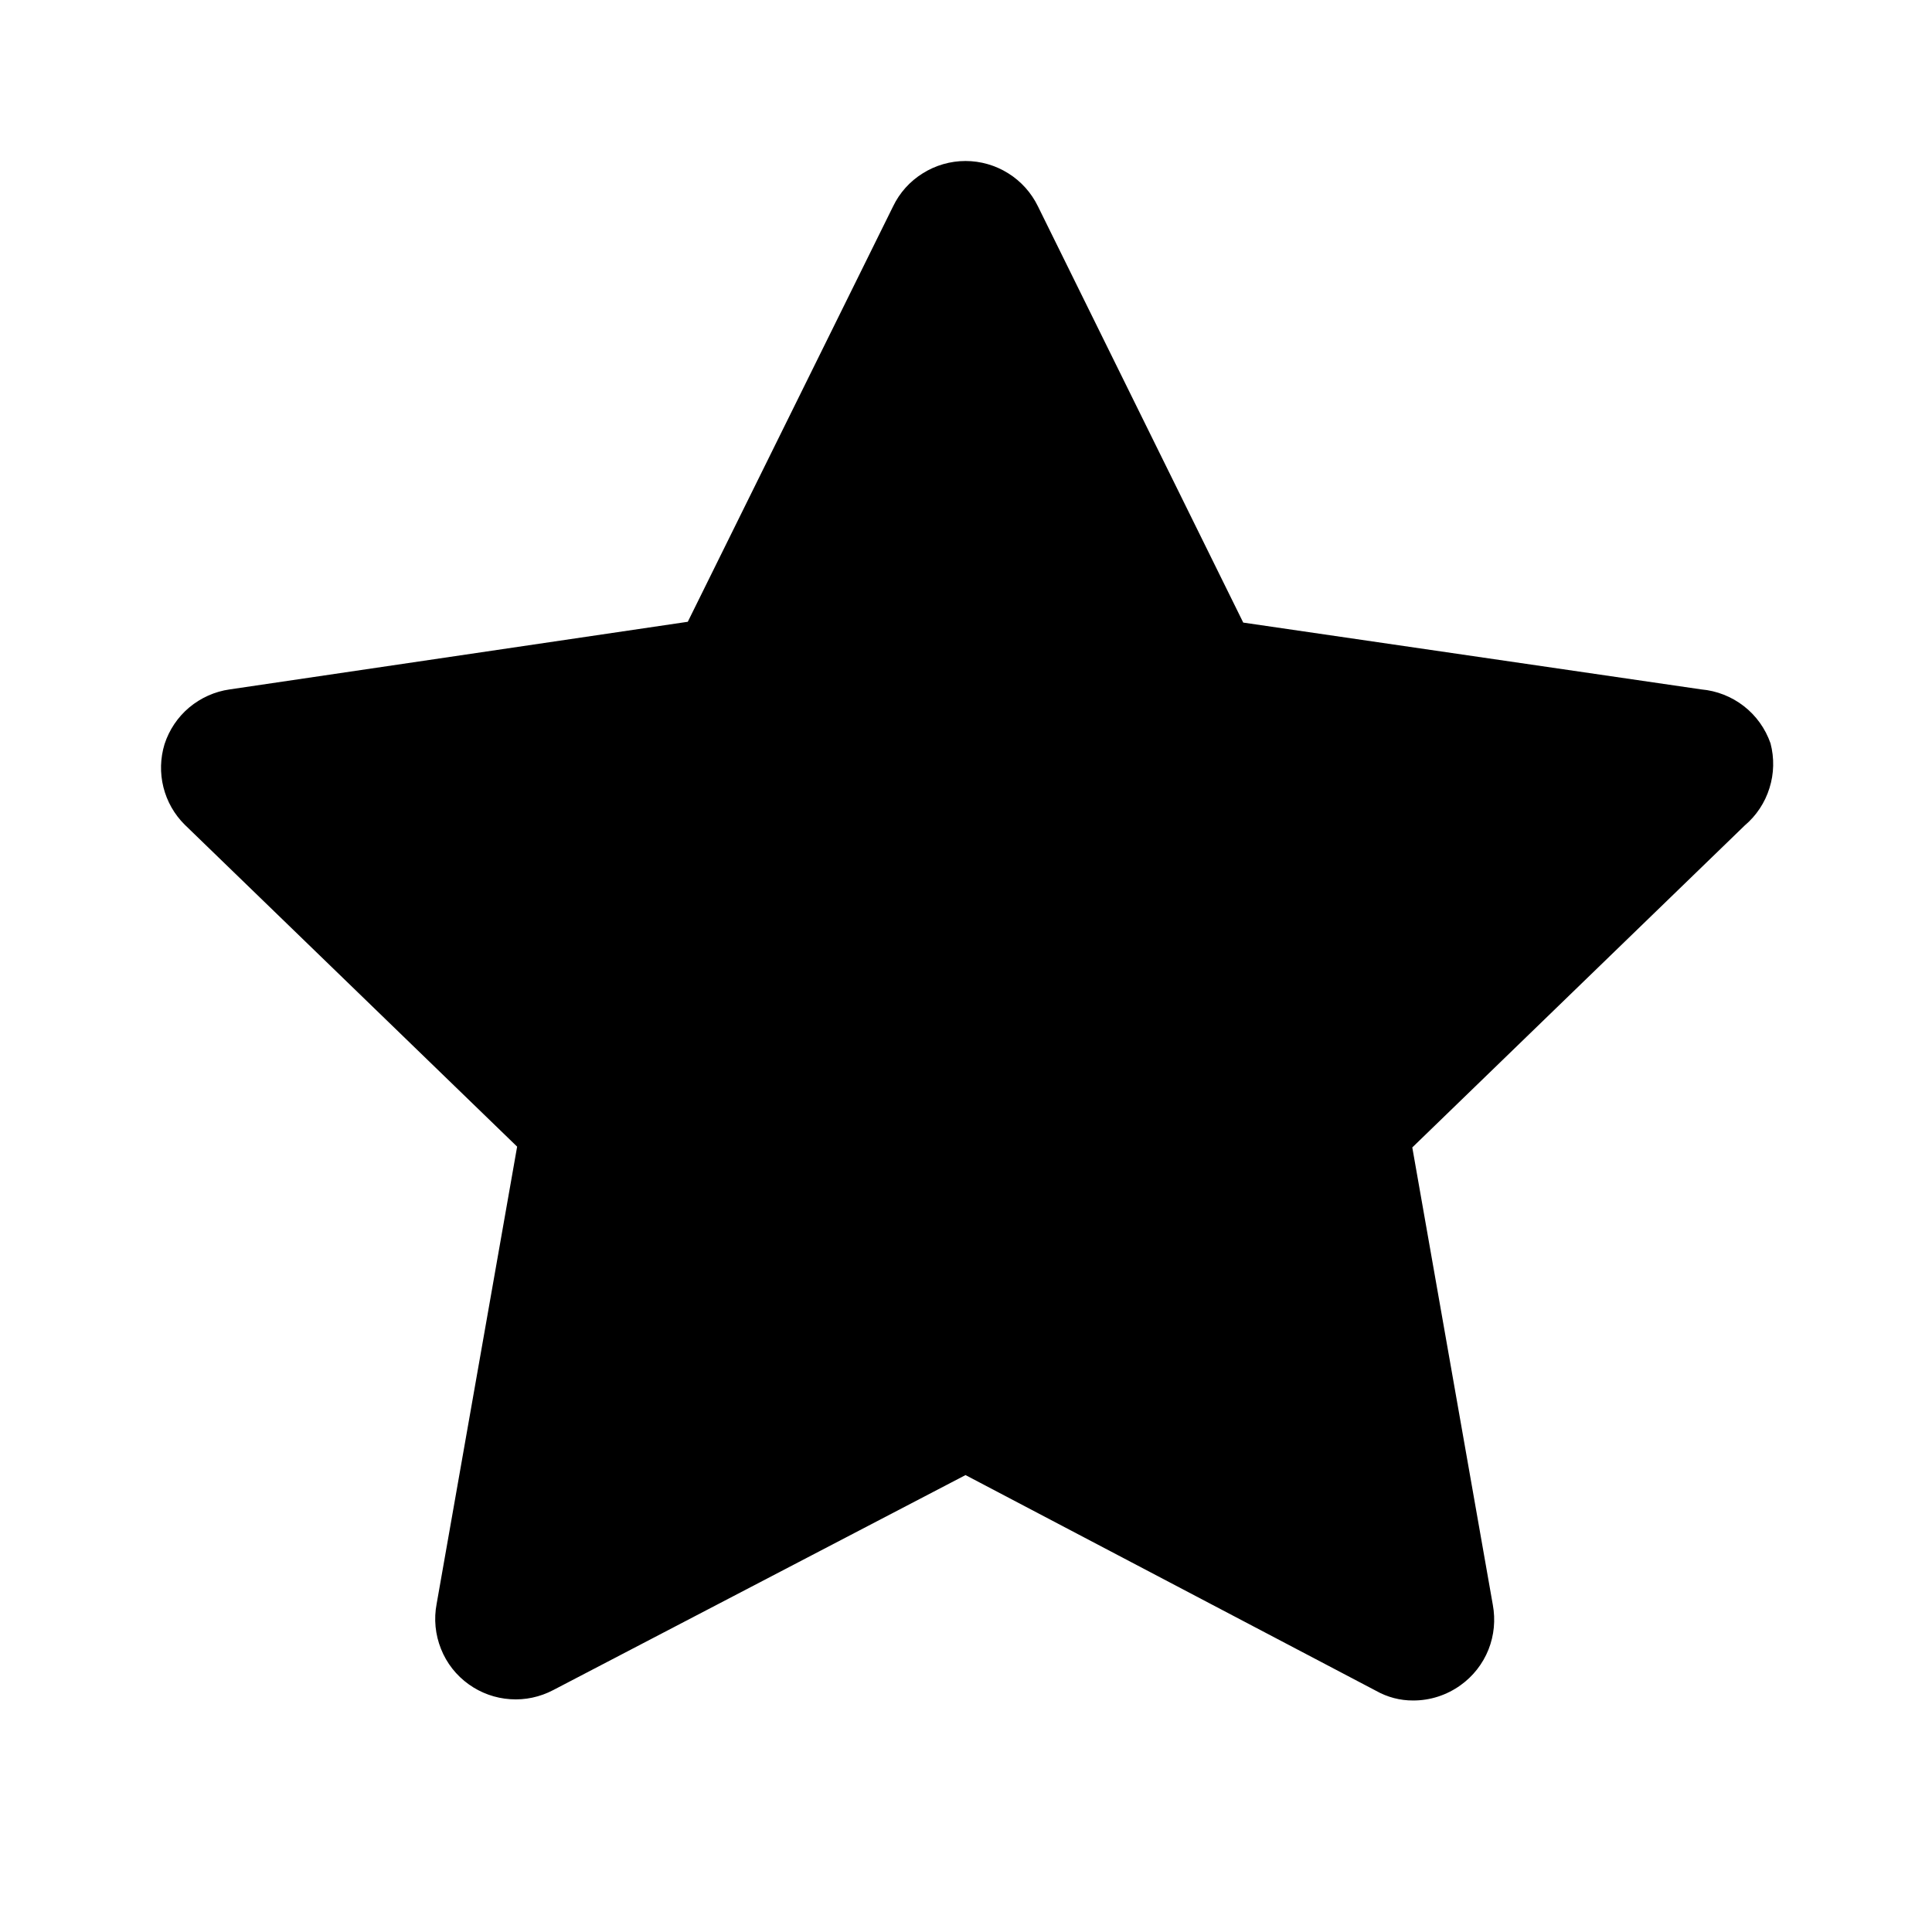
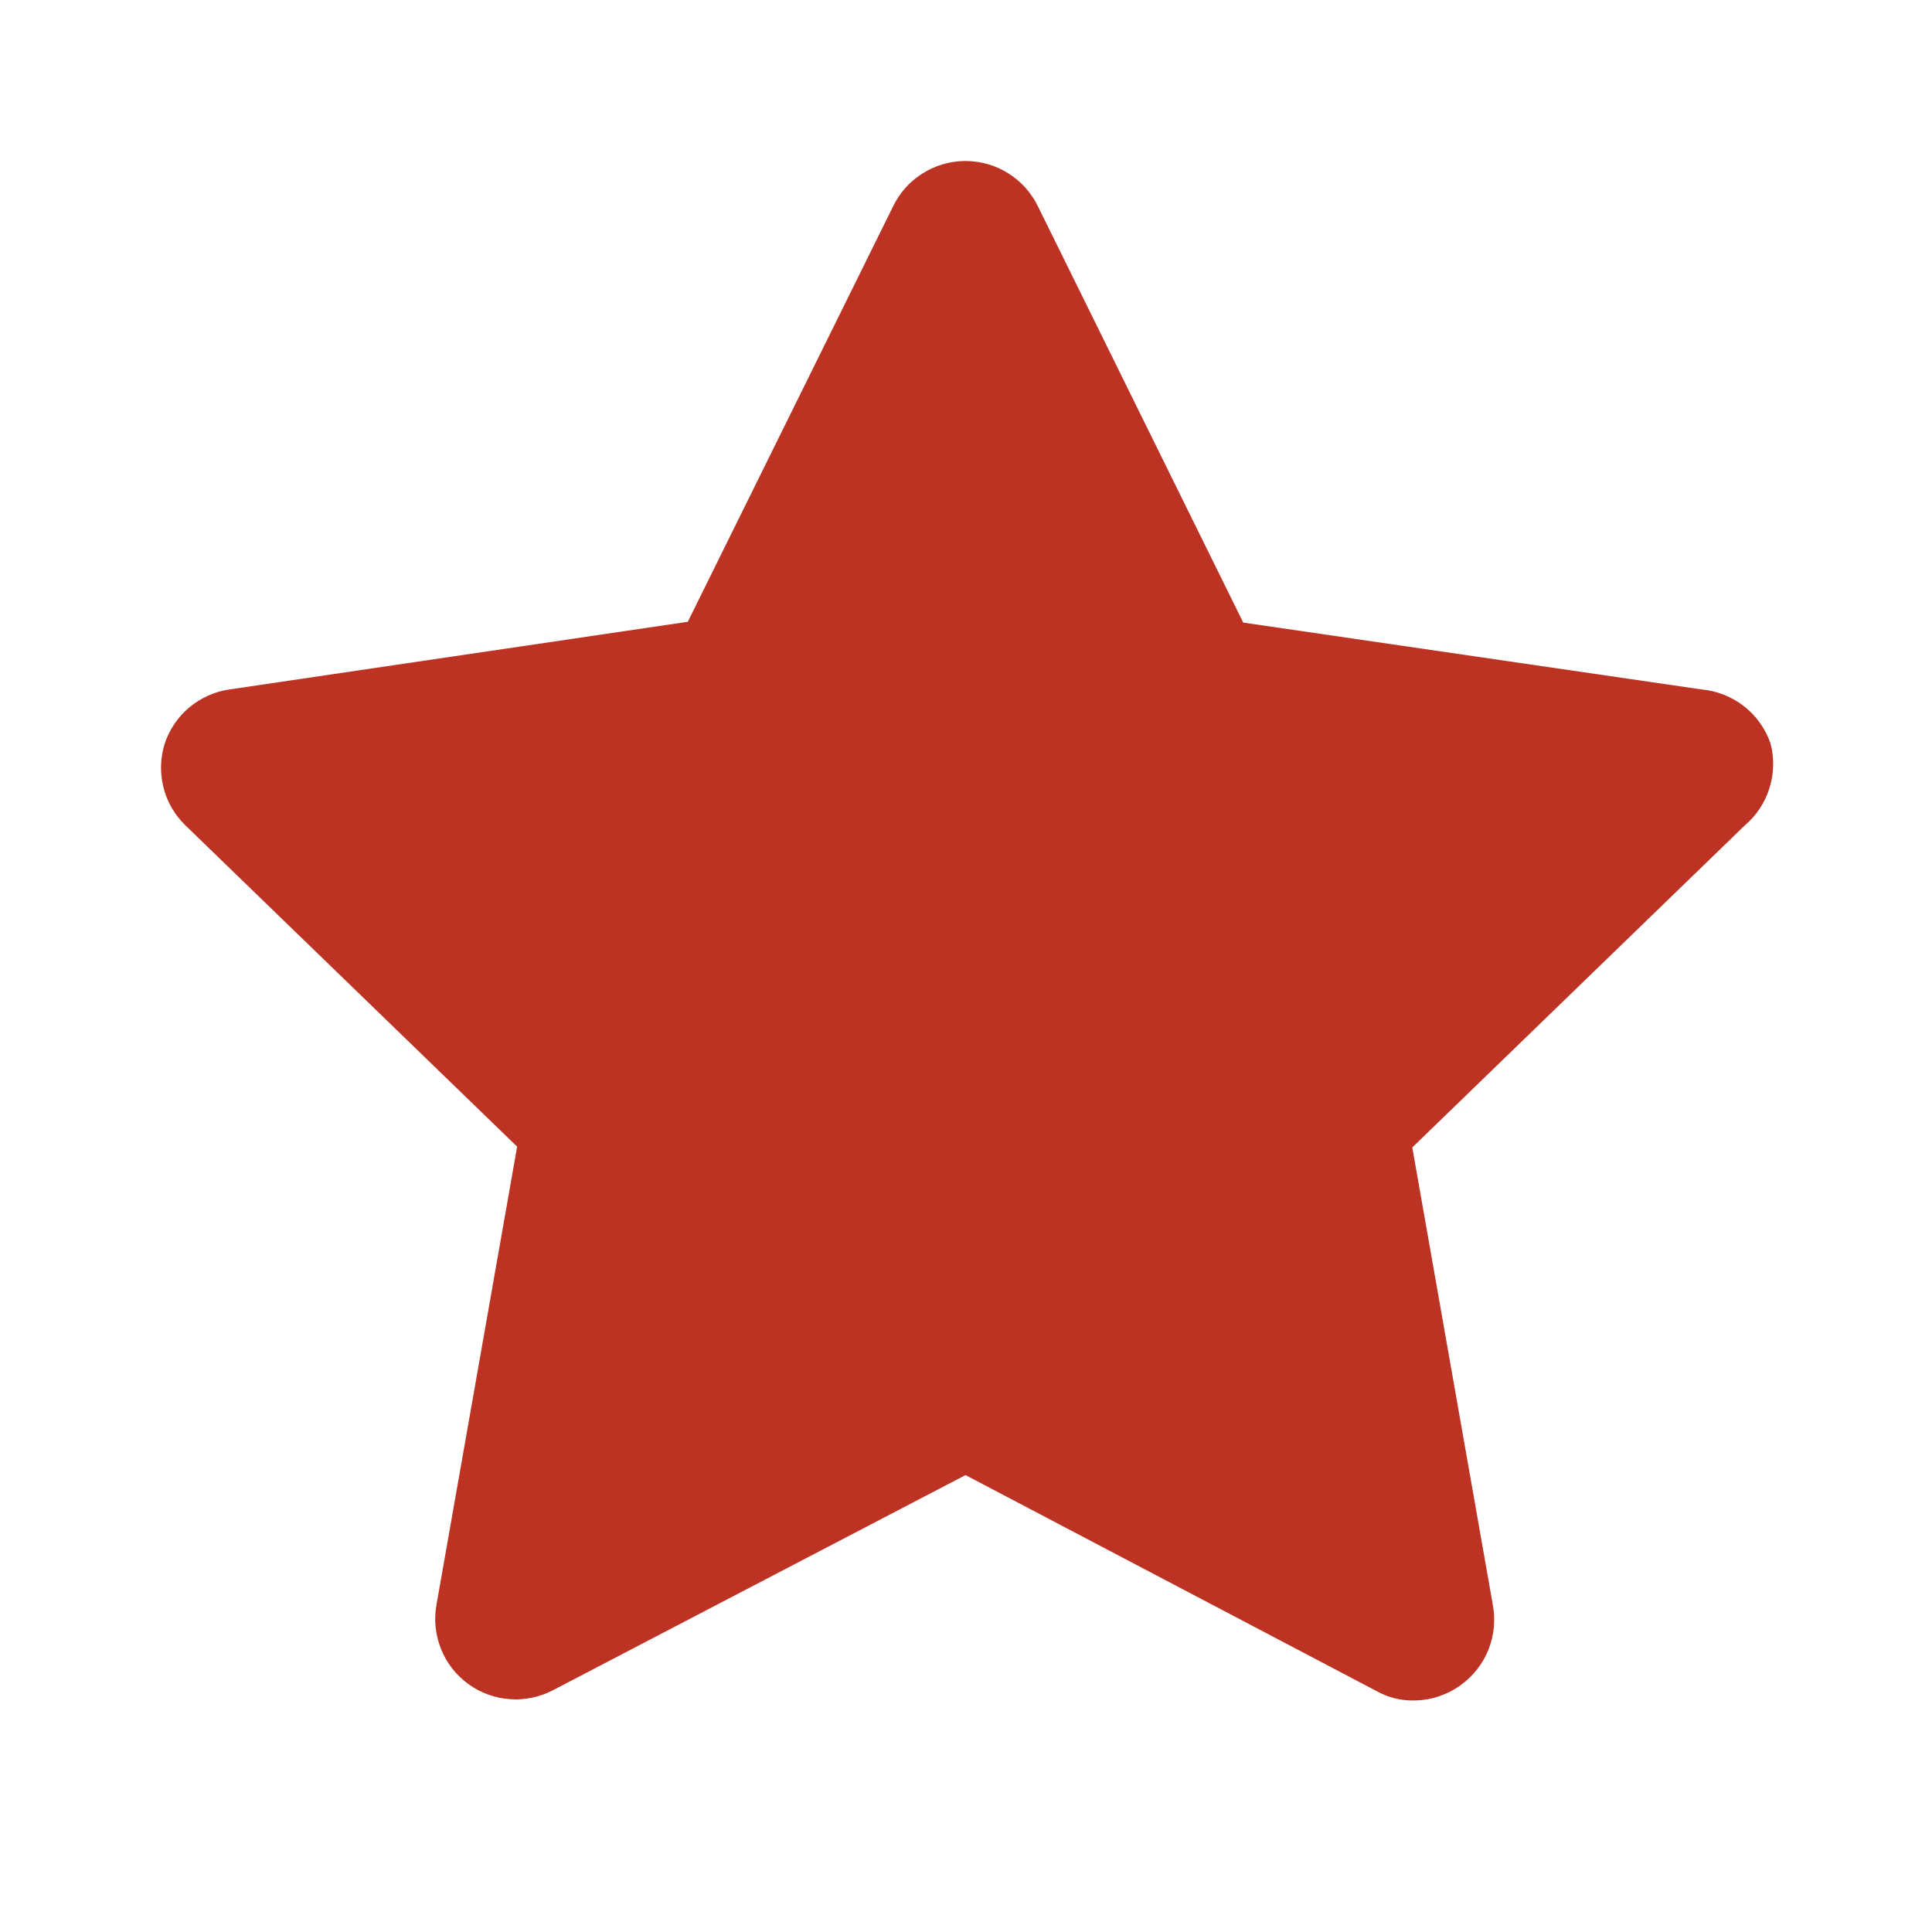
<svg xmlns="http://www.w3.org/2000/svg" viewBox="0 0 24 24" fill="none">
-   <rect width="24" height="24" x="0" y="0" />
-   <path d="M21.663 8.772C21.816 8.891 21.93 9.051 21.994 9.234C22.042 9.417 22.038 9.61 21.981 9.79C21.925 9.971 21.818 10.132 21.674 10.254L17.544 14.254L18.544 19.934C18.579 20.122 18.561 20.315 18.49 20.493C18.419 20.67 18.299 20.823 18.144 20.934C17.972 21.058 17.765 21.125 17.554 21.124C17.392 21.125 17.234 21.083 17.094 21.004L11.994 18.324L6.874 20.994C6.709 21.081 6.524 21.121 6.339 21.108C6.153 21.096 5.975 21.032 5.824 20.924C5.668 20.813 5.548 20.66 5.478 20.483C5.407 20.305 5.388 20.112 5.424 19.924L6.424 14.244L2.294 10.244C2.165 10.116 2.074 9.955 2.03 9.779C1.986 9.603 1.991 9.418 2.044 9.244C2.102 9.066 2.208 8.908 2.351 8.788C2.495 8.668 2.669 8.59 2.854 8.564L8.544 7.724L11.094 2.564C11.175 2.395 11.303 2.252 11.463 2.153C11.622 2.053 11.806 2 11.994 2C12.181 2 12.366 2.053 12.525 2.153C12.684 2.252 12.812 2.395 12.894 2.564L15.444 7.734L21.134 8.564C21.326 8.581 21.51 8.653 21.663 8.772Z" fill="currentColor" fill-rule="evenodd" />
+   <rect id="star" x="0" y="0" />
+   <path id="Vector" d="M21.663 8.772C21.816 8.891 21.93 9.051 21.994 9.234C22.042 9.417 22.038 9.61 21.981 9.79C21.925 9.971 21.818 10.132 21.674 10.254L17.544 14.254L18.544 19.934C18.579 20.122 18.561 20.315 18.49 20.493C18.419 20.67 18.299 20.823 18.144 20.934C17.972 21.058 17.765 21.125 17.554 21.124C17.392 21.125 17.234 21.083 17.094 21.004L11.994 18.324L6.874 20.994C6.709 21.081 6.524 21.121 6.339 21.108C6.153 21.096 5.975 21.032 5.824 20.924C5.668 20.813 5.548 20.66 5.478 20.483C5.407 20.305 5.388 20.112 5.424 19.924L6.424 14.244L2.294 10.244C2.165 10.116 2.074 9.955 2.03 9.779C1.986 9.603 1.991 9.418 2.044 9.244C2.102 9.066 2.208 8.908 2.351 8.788C2.495 8.668 2.669 8.59 2.854 8.564L8.544 7.724L11.094 2.564C11.175 2.395 11.303 2.252 11.463 2.153C11.622 2.053 11.806 2 11.994 2C12.181 2 12.366 2.053 12.525 2.153C12.684 2.252 12.812 2.395 12.894 2.564L15.444 7.734L21.134 8.564C21.326 8.581 21.51 8.653 21.663 8.772Z" fill="rgb(188.062,51.332,36.045)" fill-rule="evenodd" />
</svg>
